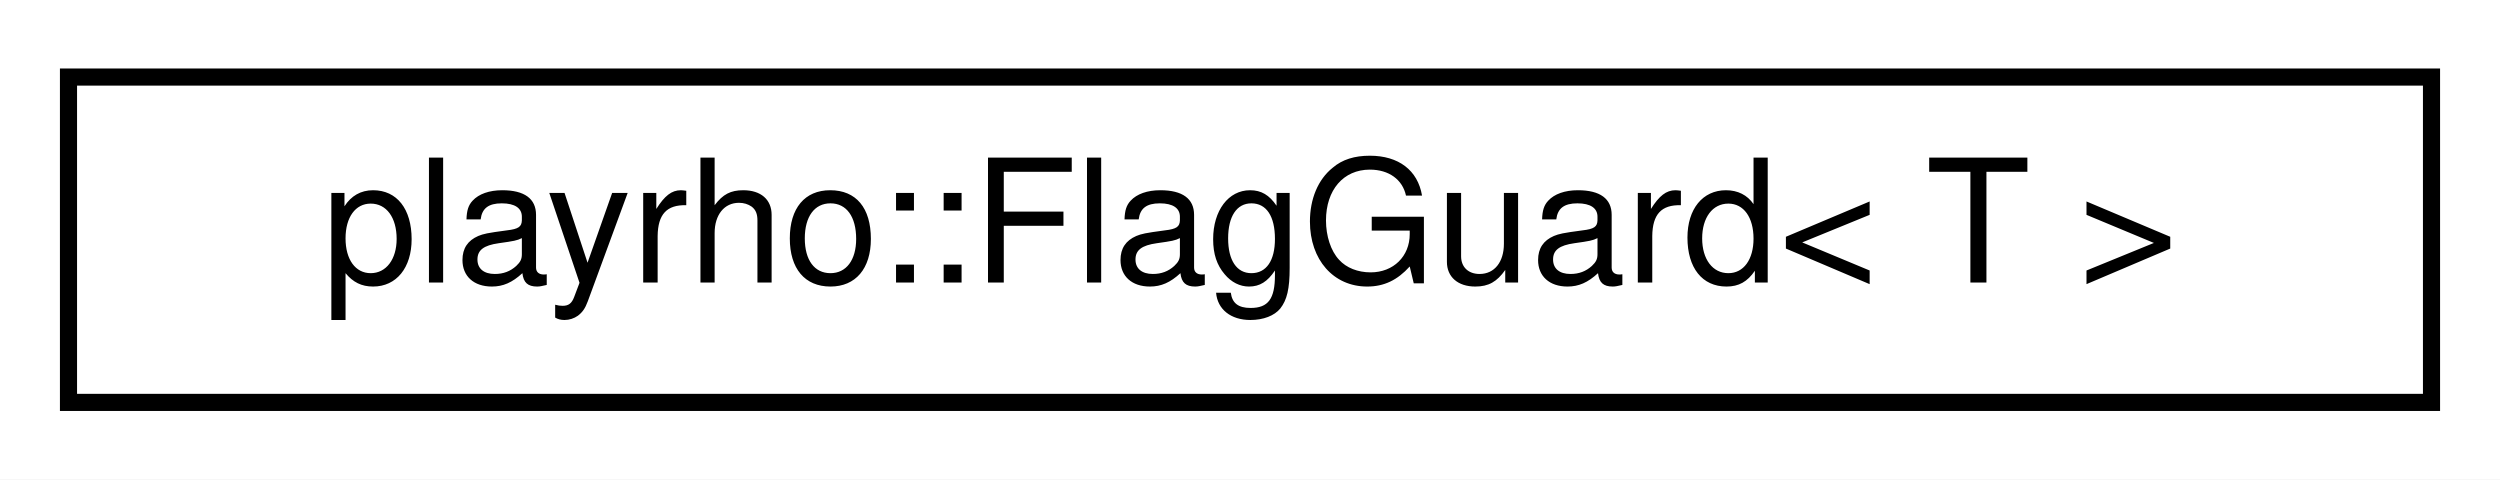
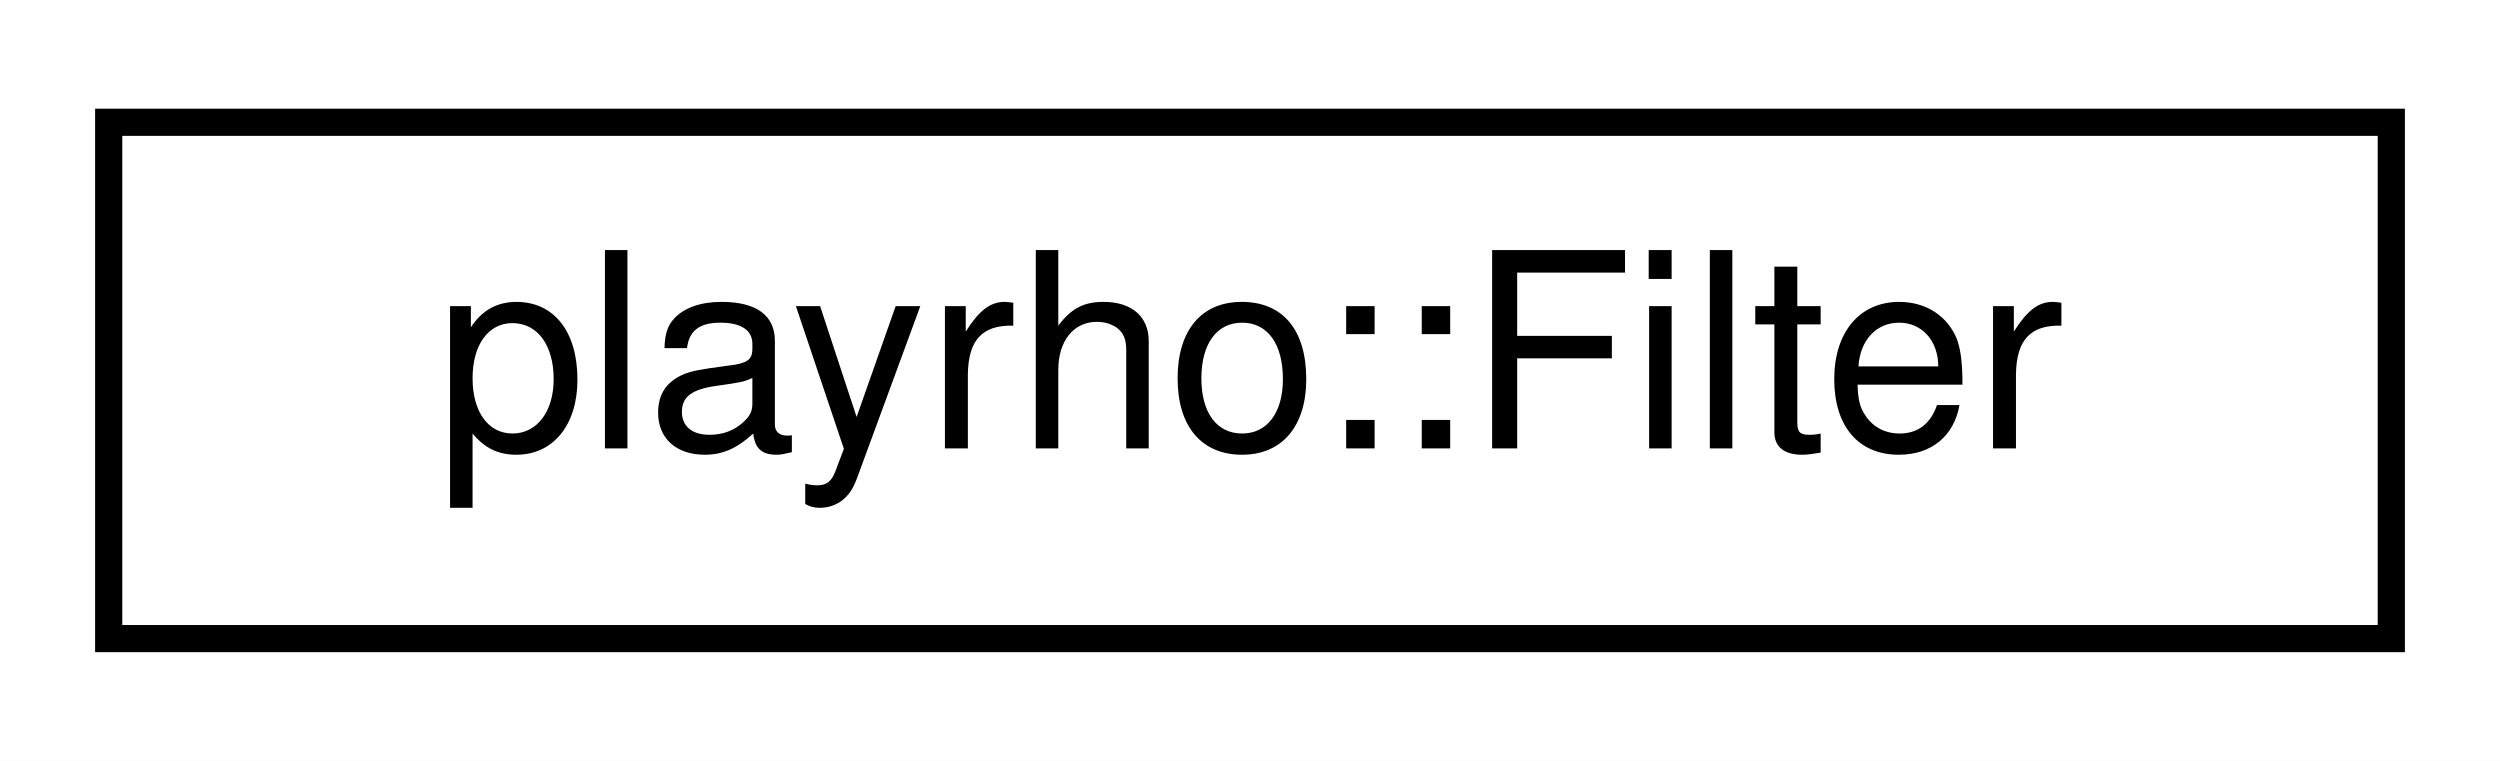
- <svg xmlns="http://www.w3.org/2000/svg" xmlns:xlink="http://www.w3.org/1999/xlink" width="146pt" height="28pt" viewBox="0.00 0.00 146.00 28.00">
+ <svg xmlns="http://www.w3.org/2000/svg" xmlns:xlink="http://www.w3.org/1999/xlink" width="92pt" height="28pt" viewBox="0.00 0.00 92.00 28.00">
  <g id="graph0" class="graph" transform="scale(1 1) rotate(0) translate(4 24)">
-     <polygon fill="white" stroke="transparent" points="-4,4 -4,-24 142,-24 142,4 -4,4" />
+     <polygon fill="white" stroke="transparent" points="-4,4 -4,-24 88,-24 88,4 -4,4" />
    <g id="node1" class="node">
      <g id="a_node1">
-         <a xlink:href="classplayrho_1_1FlagGuard.html" target="_top" xlink:title="Flag guard type.">
-           <polygon fill="white" stroke="black" points="0,-0.5 0,-19.5 138,-19.5 138,-0.5 0,-0.5" />
-           <text text-anchor="middle" x="69" y="-7.5" font-family="Helvetica,sans-Serif" font-size="10.00">playrho::FlagGuard&lt; T &gt;</text>
+         <a xlink:href="structplayrho_1_1Filter.html" target="_top" xlink:title="A holder for contact filtering data.">
+           <polygon fill="white" stroke="black" points="0,-0.5 0,-19.5 84,-19.5 84,-0.5 0,-0.5" />
+           <text text-anchor="middle" x="42" y="-7.5" font-family="Helvetica,sans-Serif" font-size="10.00">playrho::Filter</text>
        </a>
      </g>
    </g>
  </g>
</svg>
